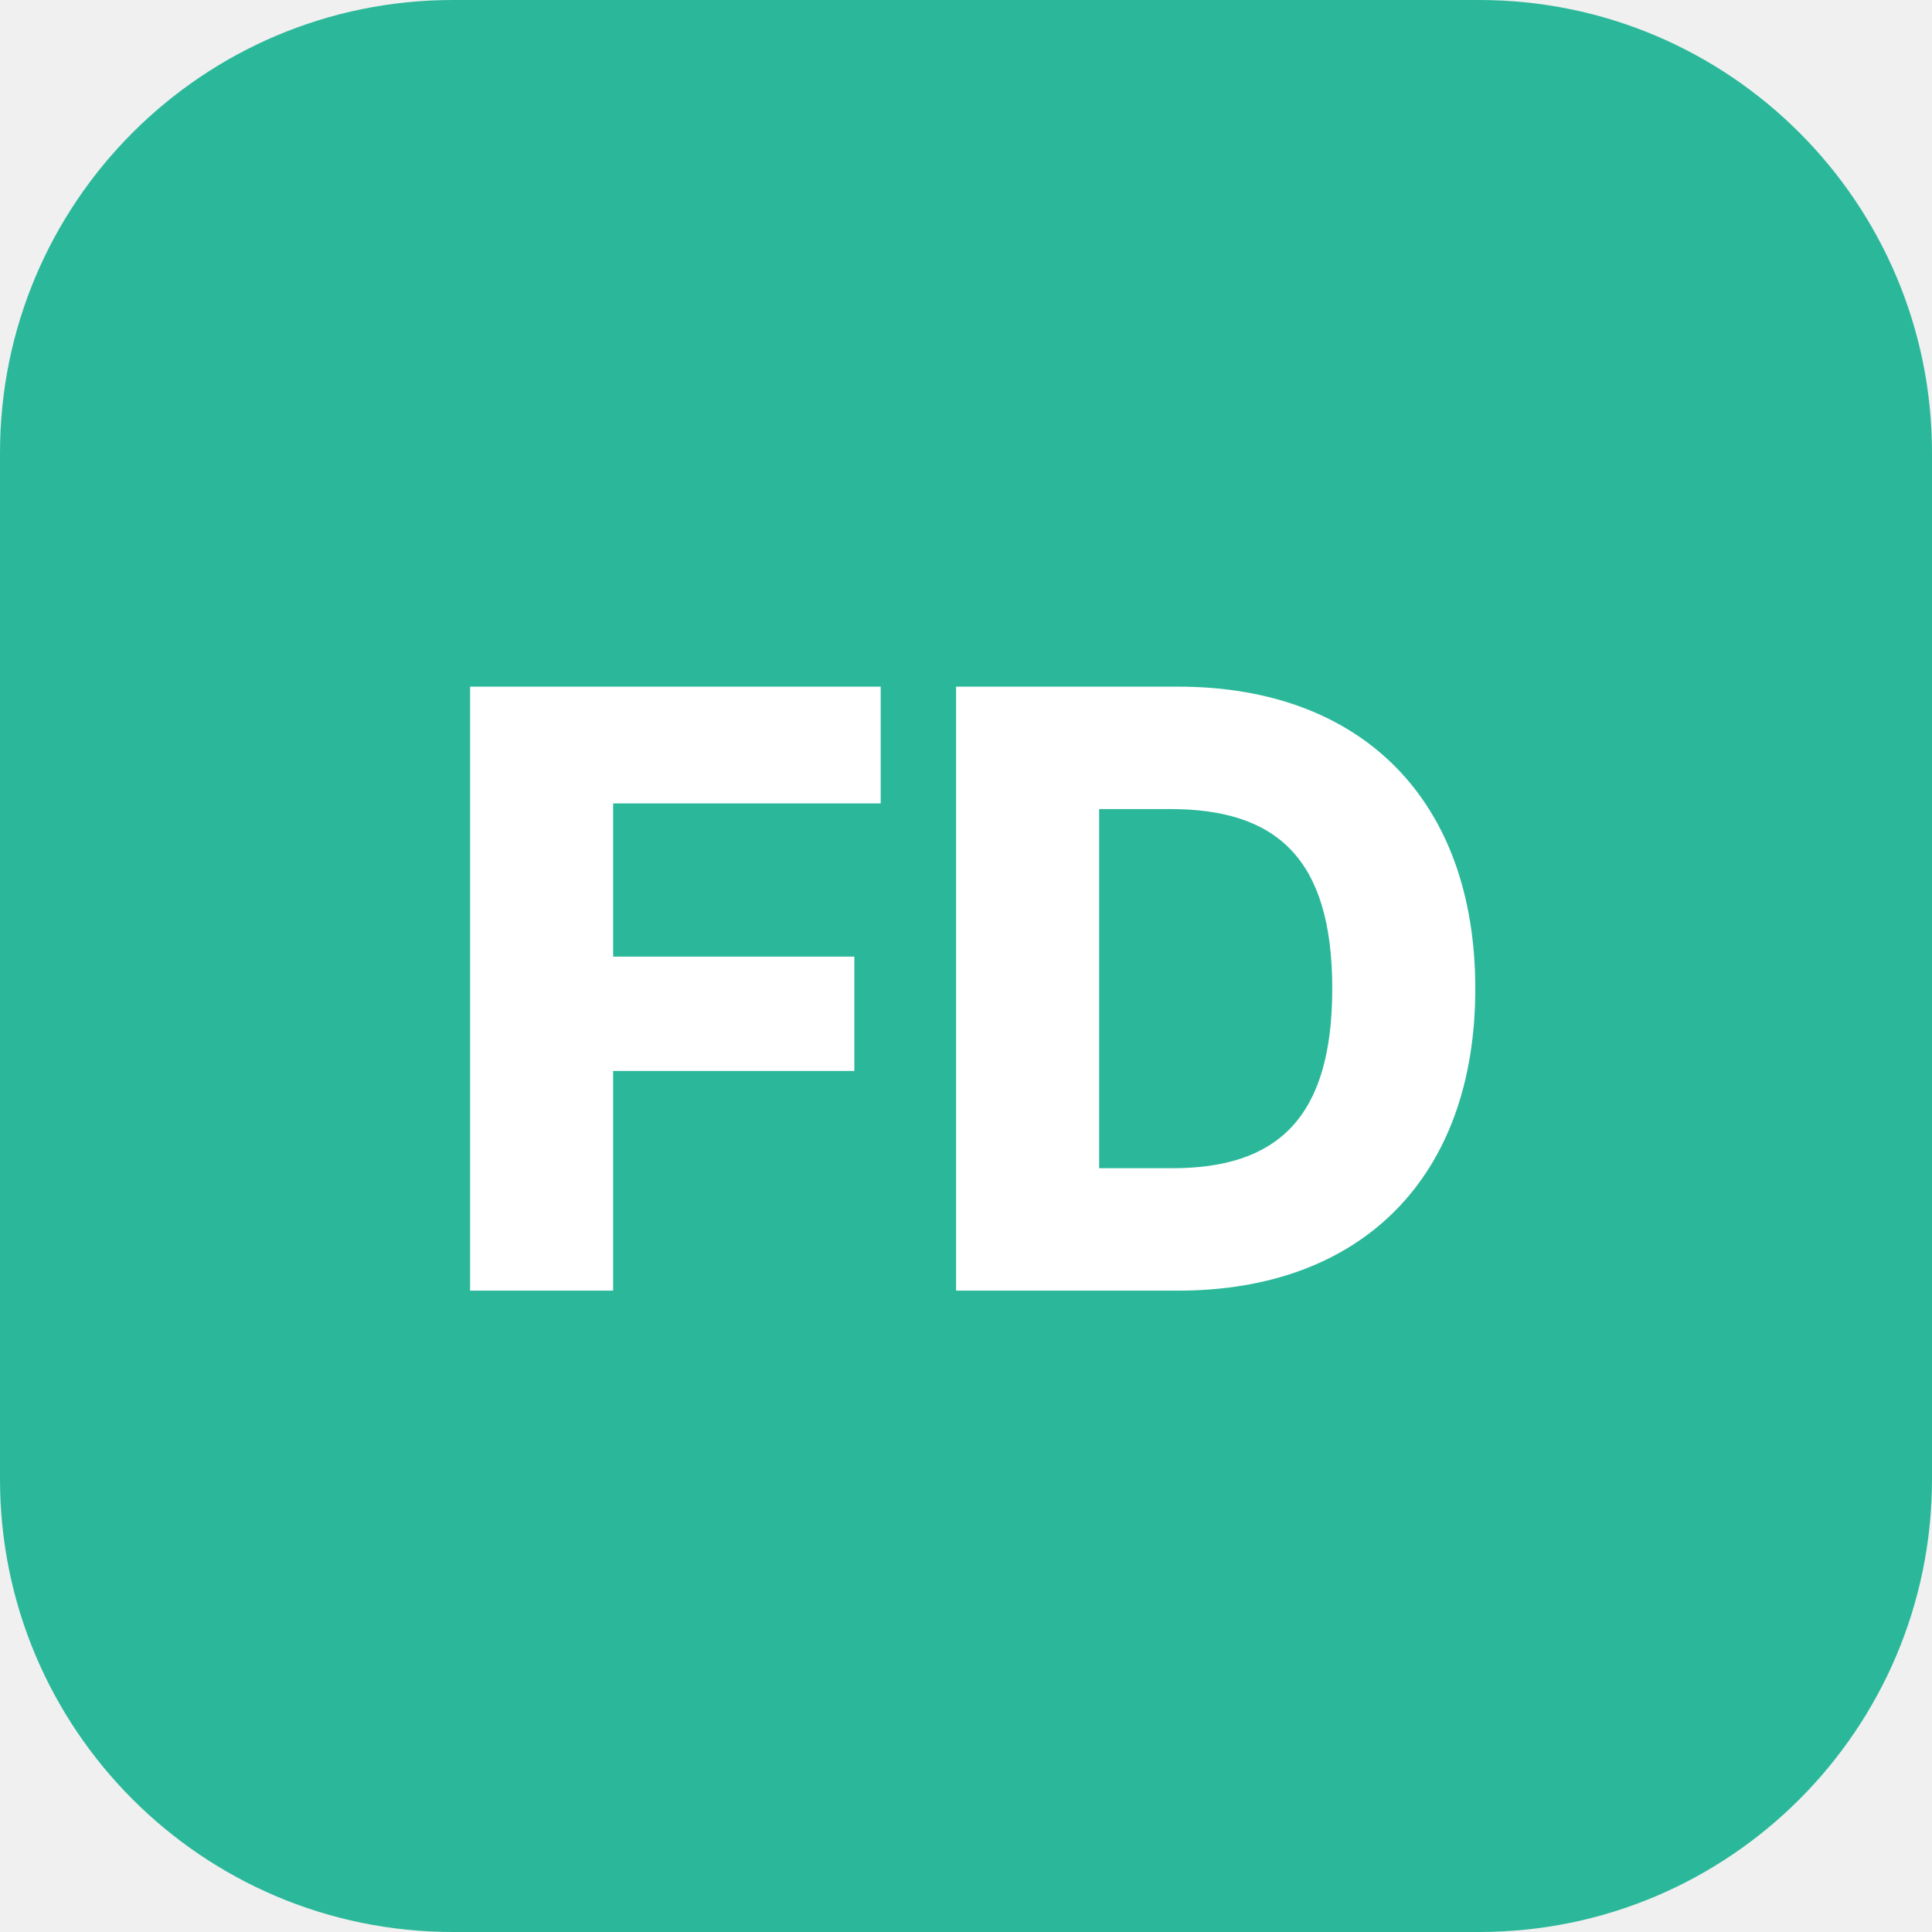
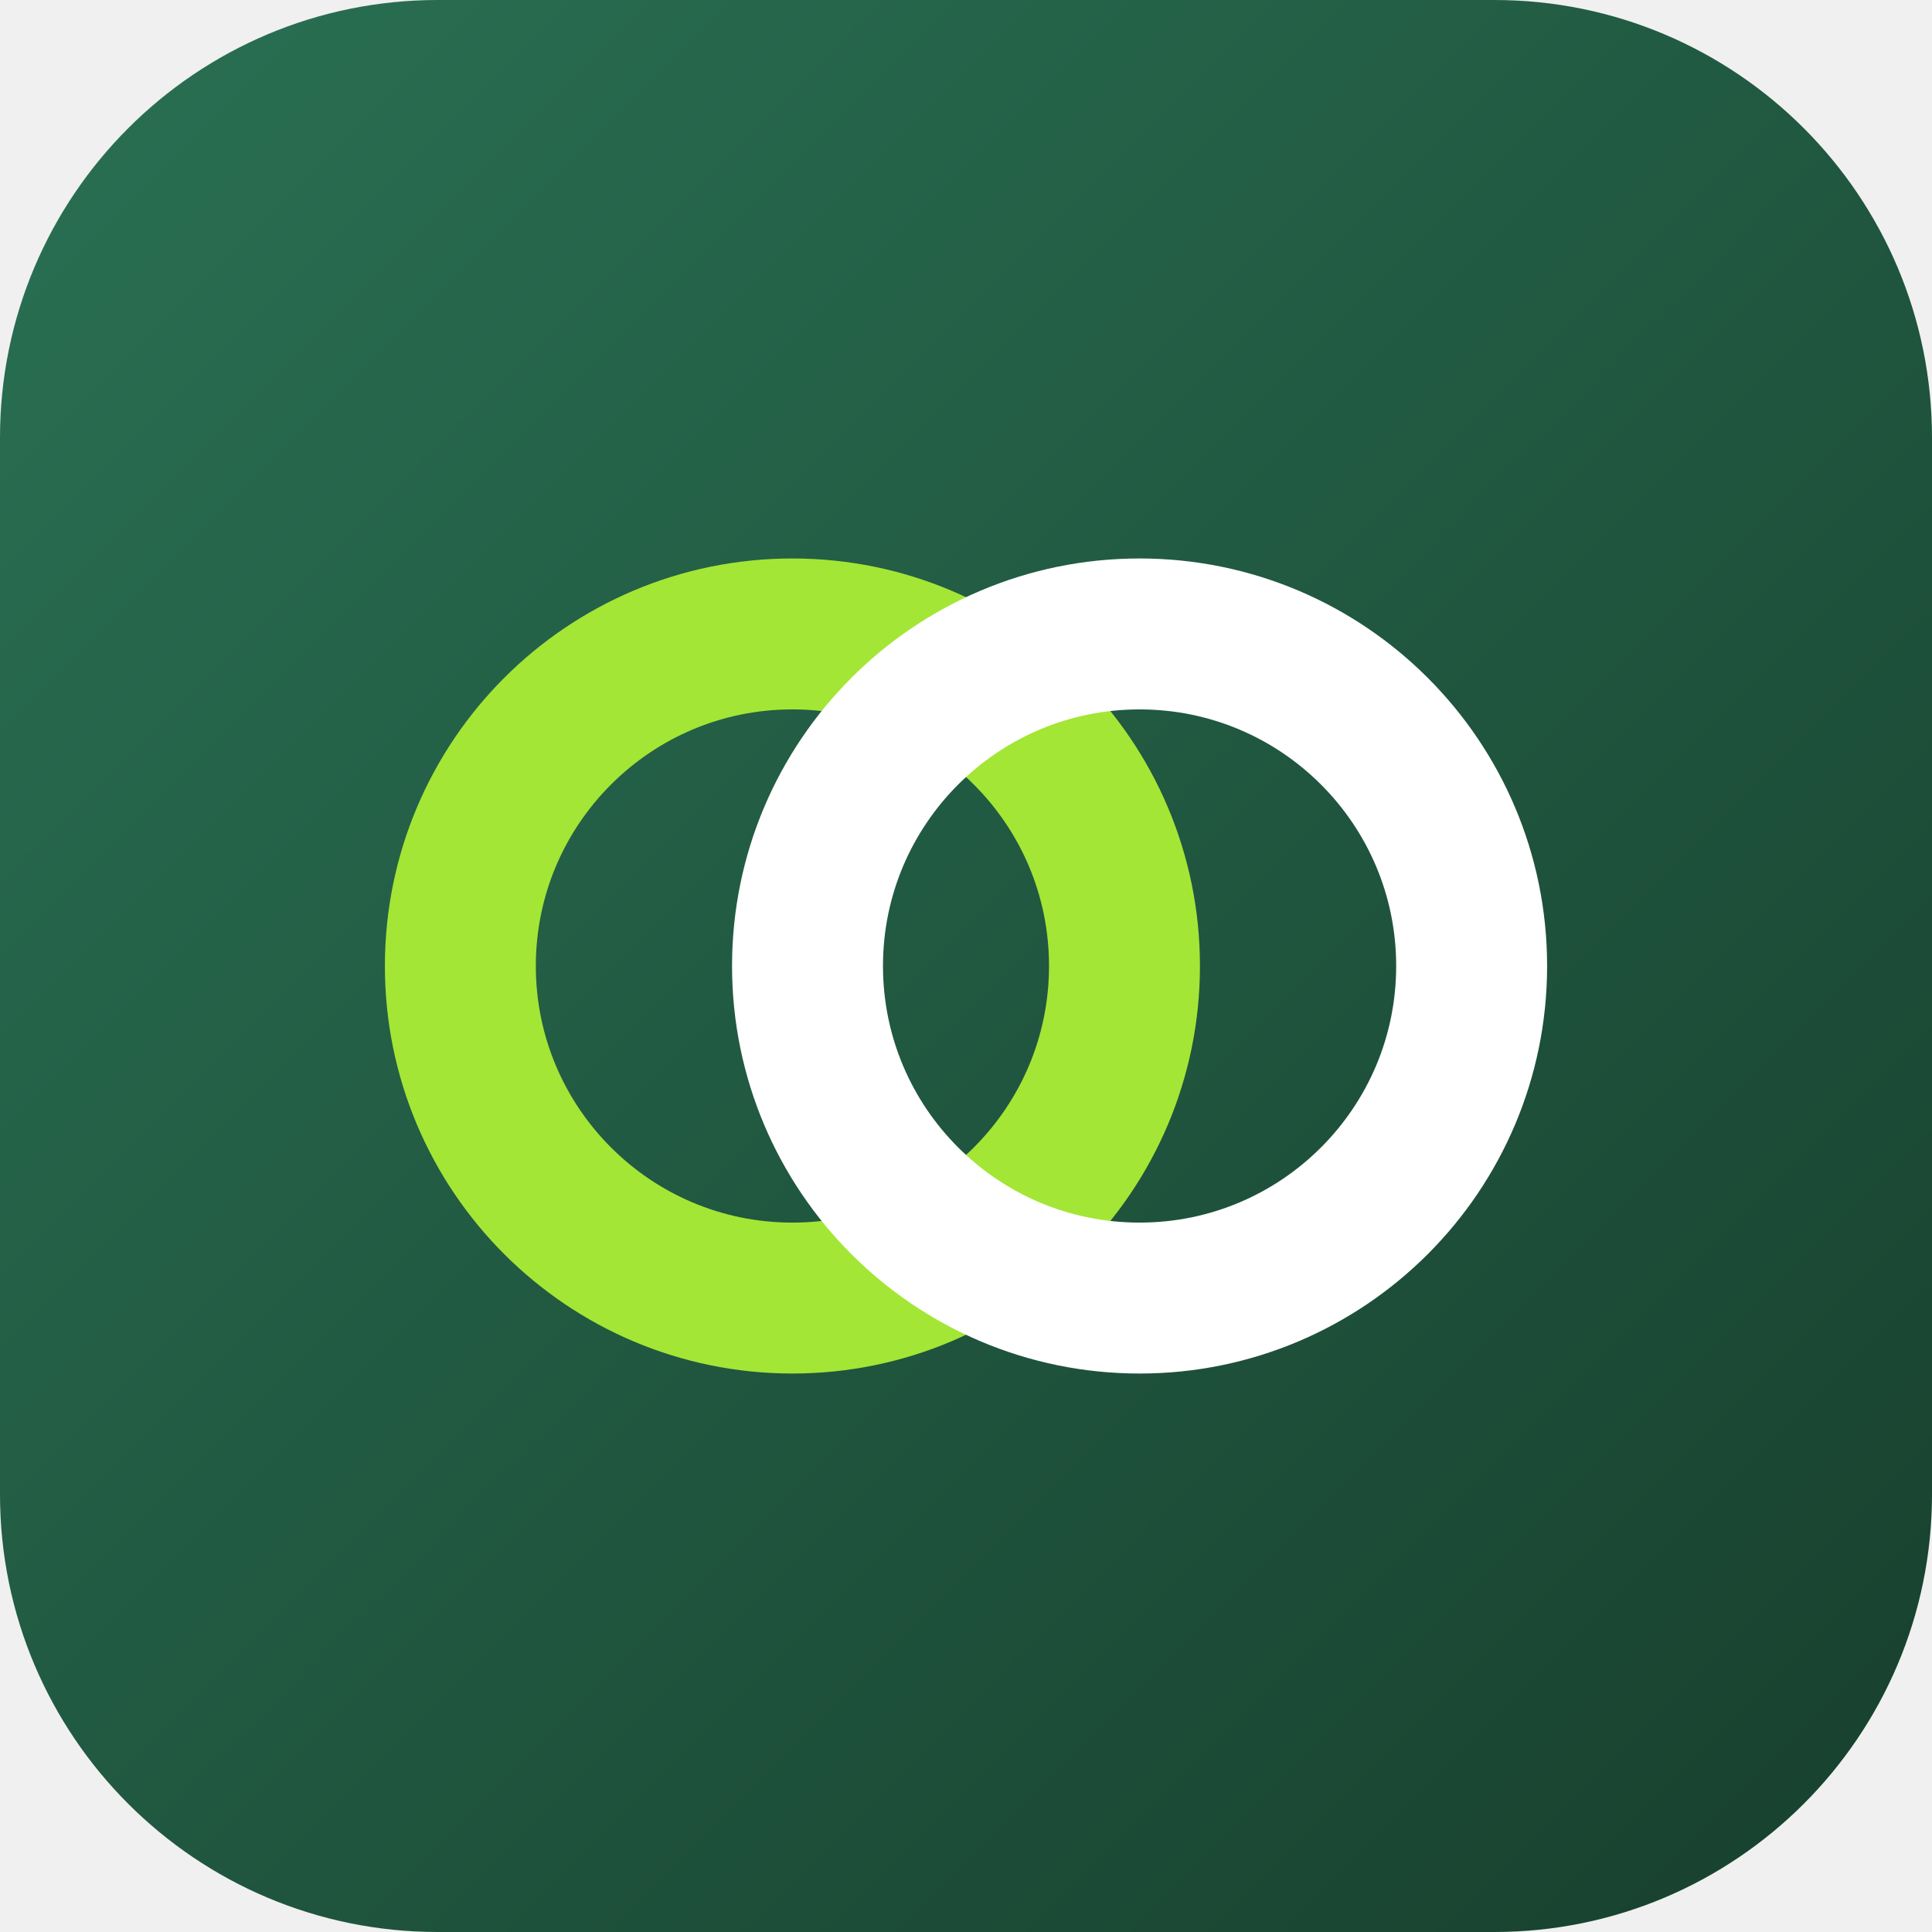
<svg xmlns="http://www.w3.org/2000/svg" viewBox="0 0 512 512" width="512" height="512" role="img" aria-label="FitDuo">
-   <rect width="512" height="512" rx="120" fill="#2bb89a" />
-   <text x="256" y="262" font-family="system-ui, -apple-system, Segoe UI, sans-serif" font-size="220" font-weight="800" fill="#ffffff" text-anchor="middle" dominant-baseline="central">FD</text>
+   <defs>
+     <linearGradient id="fd-bg" x1="0" y1="0" x2="1" y2="1">
+       <stop offset="0" stop-color="#2a7154" />
+       <stop offset="1" stop-color="#173f2d" />
+     </linearGradient>
+   </defs>
+   <rect width="512" height="512" rx="116" fill="url(#fd-bg)" />
+   <g fill="none" stroke-width="40" stroke-linecap="round">
+     <circle cx="210" cy="256" r="88" stroke="#a3e635" />
+     <circle cx="302" cy="256" r="88" stroke="#ffffff" />
+   </g>
</svg>
